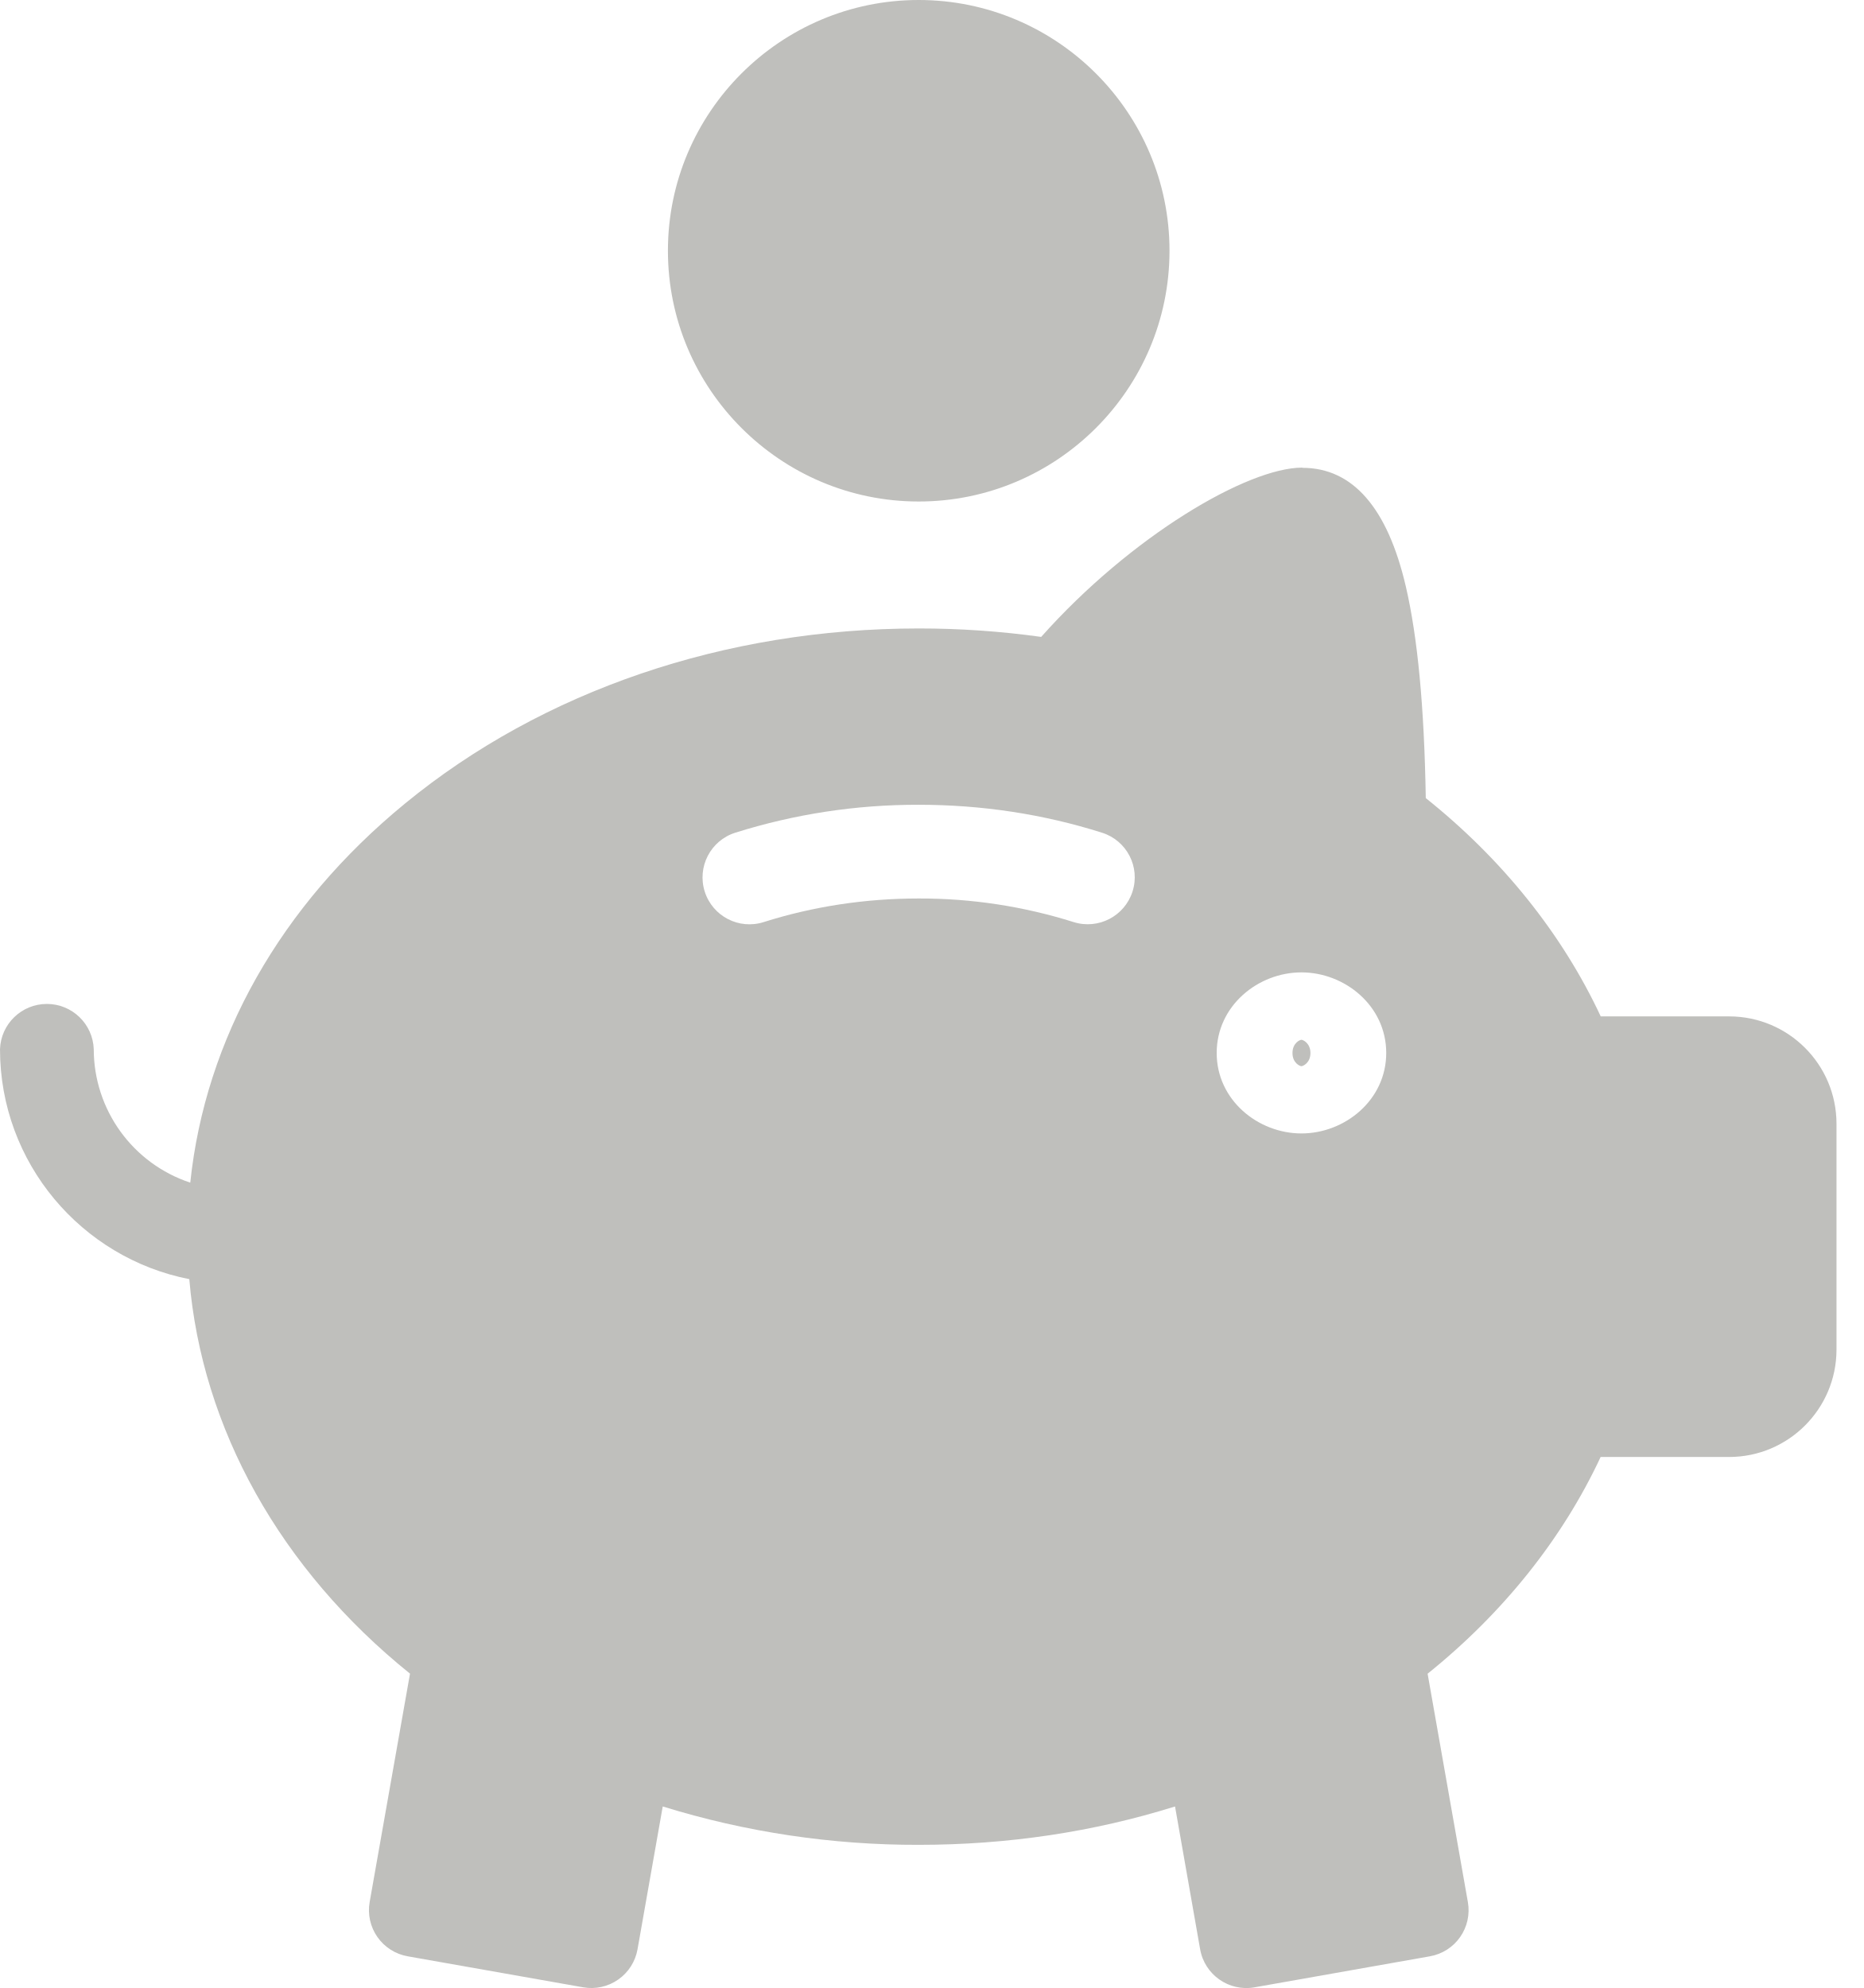
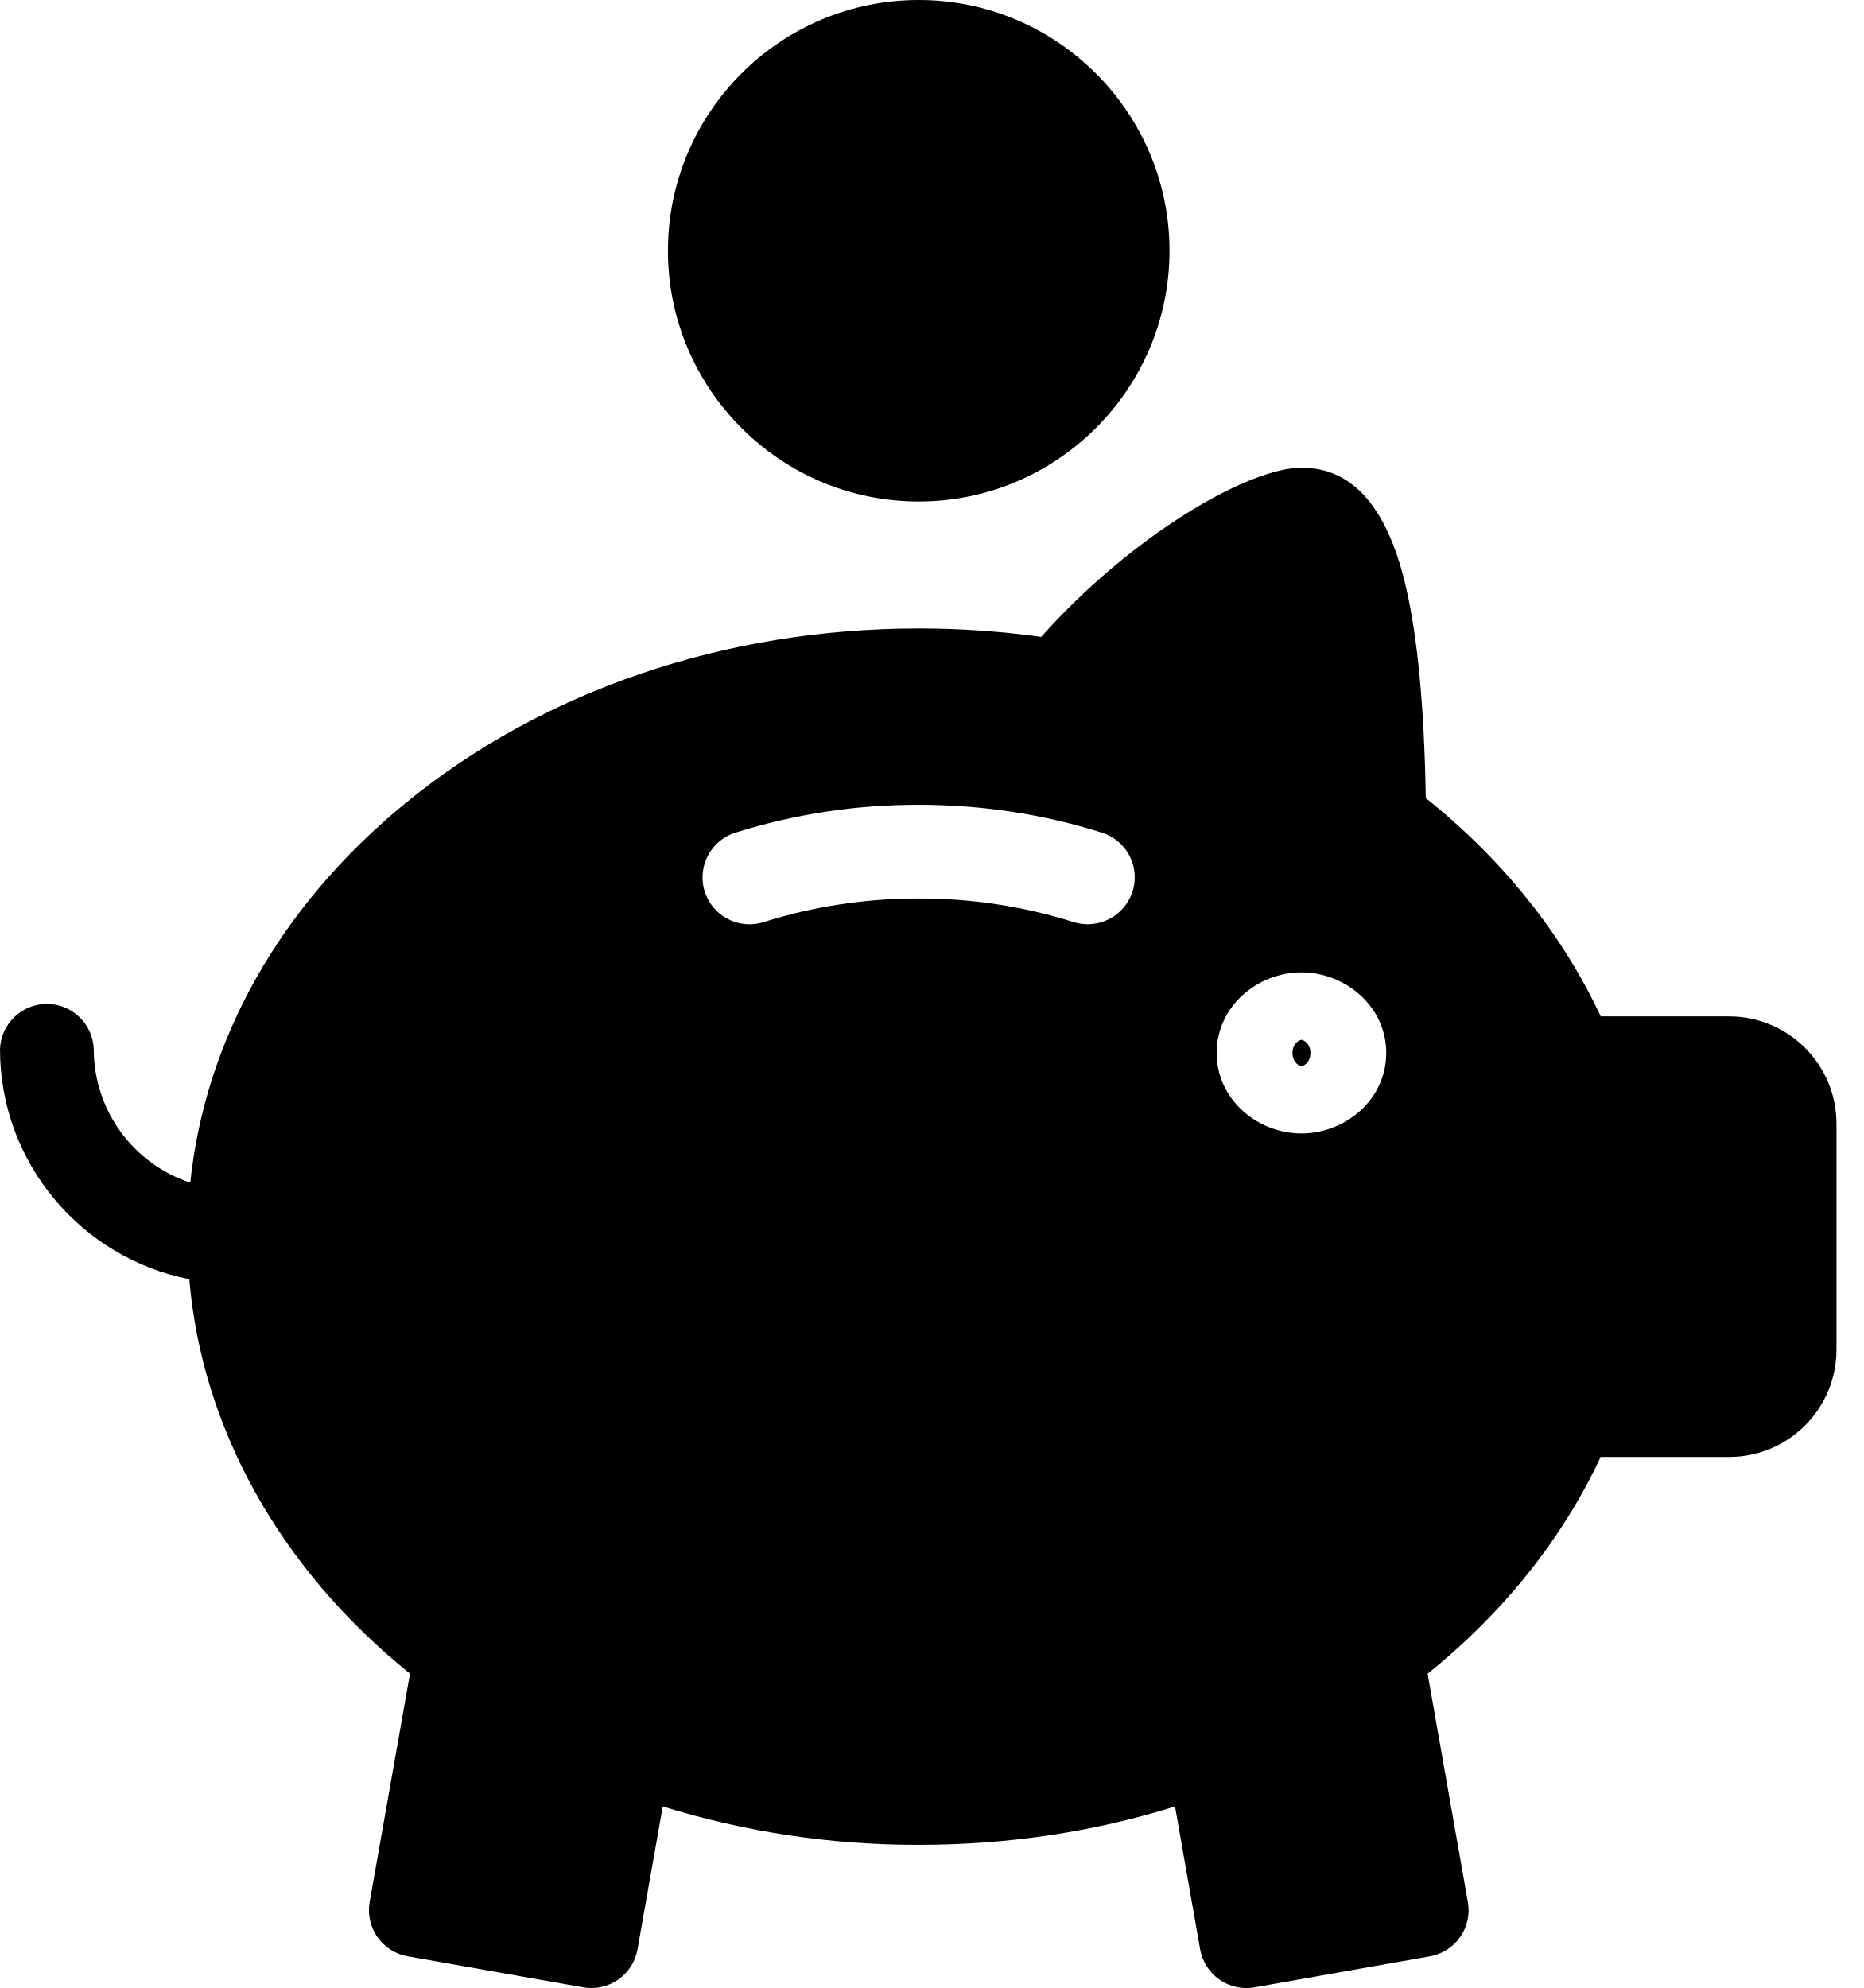
- <svg xmlns="http://www.w3.org/2000/svg" fill="none" viewBox="0 0 60 64">
-   <path d="M29.574 0c-4.452 0-8.072 3.62-8.072 8.072 0 4.452 3.623 8.073 8.072 8.073 4.452 0 8.075-3.62 8.075-8.073C37.65 3.62 34.026 0 29.574 0zm12.35 15.054c-1.763 0-5.517 2.204-8.406 5.45a28.445 28.445 0 00-3.944-.272c-6.232 0-12.106 2.002-16.534 5.635-4.018 3.294-6.43 7.577-6.915 12.206a4.53 4.53 0 01-3.107-4.298 1.51 1.51 0 00-3.018 0c0 3.664 2.625 6.725 6.094 7.405.405 4.81 2.933 9.342 7.105 12.7L11.9 61.233a1.508 1.508 0 001.227 1.747l5.647.998a1.51 1.51 0 001.75-1.227l.811-4.595a27.646 27.646 0 008.244 1.235c2.854 0 5.62-.413 8.248-1.235l.808 4.596a1.51 1.51 0 001.747 1.227l5.648-.999a1.506 1.506 0 001.224-1.747l-1.296-7.351c2.443-1.965 4.344-4.352 5.57-6.977h4.137a3.46 3.46 0 003.456-3.453v-7.277a3.458 3.458 0 00-3.454-3.454h-4.136c-1.237-2.648-3.161-5.055-5.632-7.028-.049-2.943-.262-5.175-.642-6.812-.59-2.535-1.711-3.82-3.328-3.82l-.005-.006zm-12.35 10.854c2.033 0 4.018.302 5.904.9.796.252 1.235 1.101.98 1.894a1.514 1.514 0 01-1.895.983 16.45 16.45 0 00-4.991-.76c-1.722 0-3.4.257-4.988.76a1.508 1.508 0 11-.916-2.877 19.51 19.51 0 015.904-.9h.002zm12.322 5.396c1.398 0 2.73 1.077 2.73 2.594 0 1.516-1.332 2.591-2.73 2.591s-2.728-1.075-2.728-2.591c0-1.517 1.33-2.594 2.728-2.594zm0 2.17c-.051 0-.288.106-.288.426 0 .319.237.424.288.424.051 0 .29-.105.29-.424 0-.318-.239-.426-.29-.426z" fill="#BFBFBC" />
+ <svg xmlns="http://www.w3.org/2000/svg" viewBox="0 0 60 64">
+   <path d="M29.574 0c-4.452 0-8.072 3.62-8.072 8.072 0 4.452 3.623 8.073 8.072 8.073 4.452 0 8.075-3.62 8.075-8.073C37.65 3.62 34.026 0 29.574 0zm12.35 15.054c-1.763 0-5.517 2.204-8.406 5.45a28.445 28.445 0 00-3.944-.272c-6.232 0-12.106 2.002-16.534 5.635-4.018 3.294-6.43 7.577-6.915 12.206a4.53 4.53 0 01-3.107-4.298 1.51 1.51 0 00-3.018 0c0 3.664 2.625 6.725 6.094 7.405.405 4.81 2.933 9.342 7.105 12.7L11.9 61.233a1.508 1.508 0 001.227 1.747l5.647.998a1.51 1.51 0 001.75-1.227l.811-4.595a27.646 27.646 0 008.244 1.235c2.854 0 5.62-.413 8.248-1.235l.808 4.596a1.51 1.51 0 001.747 1.227l5.648-.999a1.506 1.506 0 001.224-1.747l-1.296-7.351c2.443-1.965 4.344-4.352 5.57-6.977h4.137a3.46 3.46 0 003.456-3.453v-7.277a3.458 3.458 0 00-3.454-3.454h-4.136c-1.237-2.648-3.161-5.055-5.632-7.028-.049-2.943-.262-5.175-.642-6.812-.59-2.535-1.711-3.82-3.328-3.82l-.005-.006zm-12.35 10.854c2.033 0 4.018.302 5.904.9.796.252 1.235 1.101.98 1.894a1.514 1.514 0 01-1.895.983 16.45 16.45 0 00-4.991-.76c-1.722 0-3.4.257-4.988.76a1.508 1.508 0 11-.916-2.877 19.51 19.51 0 015.904-.9h.002zm12.322 5.396c1.398 0 2.73 1.077 2.73 2.594 0 1.516-1.332 2.591-2.73 2.591s-2.728-1.075-2.728-2.591c0-1.517 1.33-2.594 2.728-2.594zm0 2.17c-.051 0-.288.106-.288.426 0 .319.237.424.288.424.051 0 .29-.105.29-.424 0-.318-.239-.426-.29-.426z" />
</svg>
